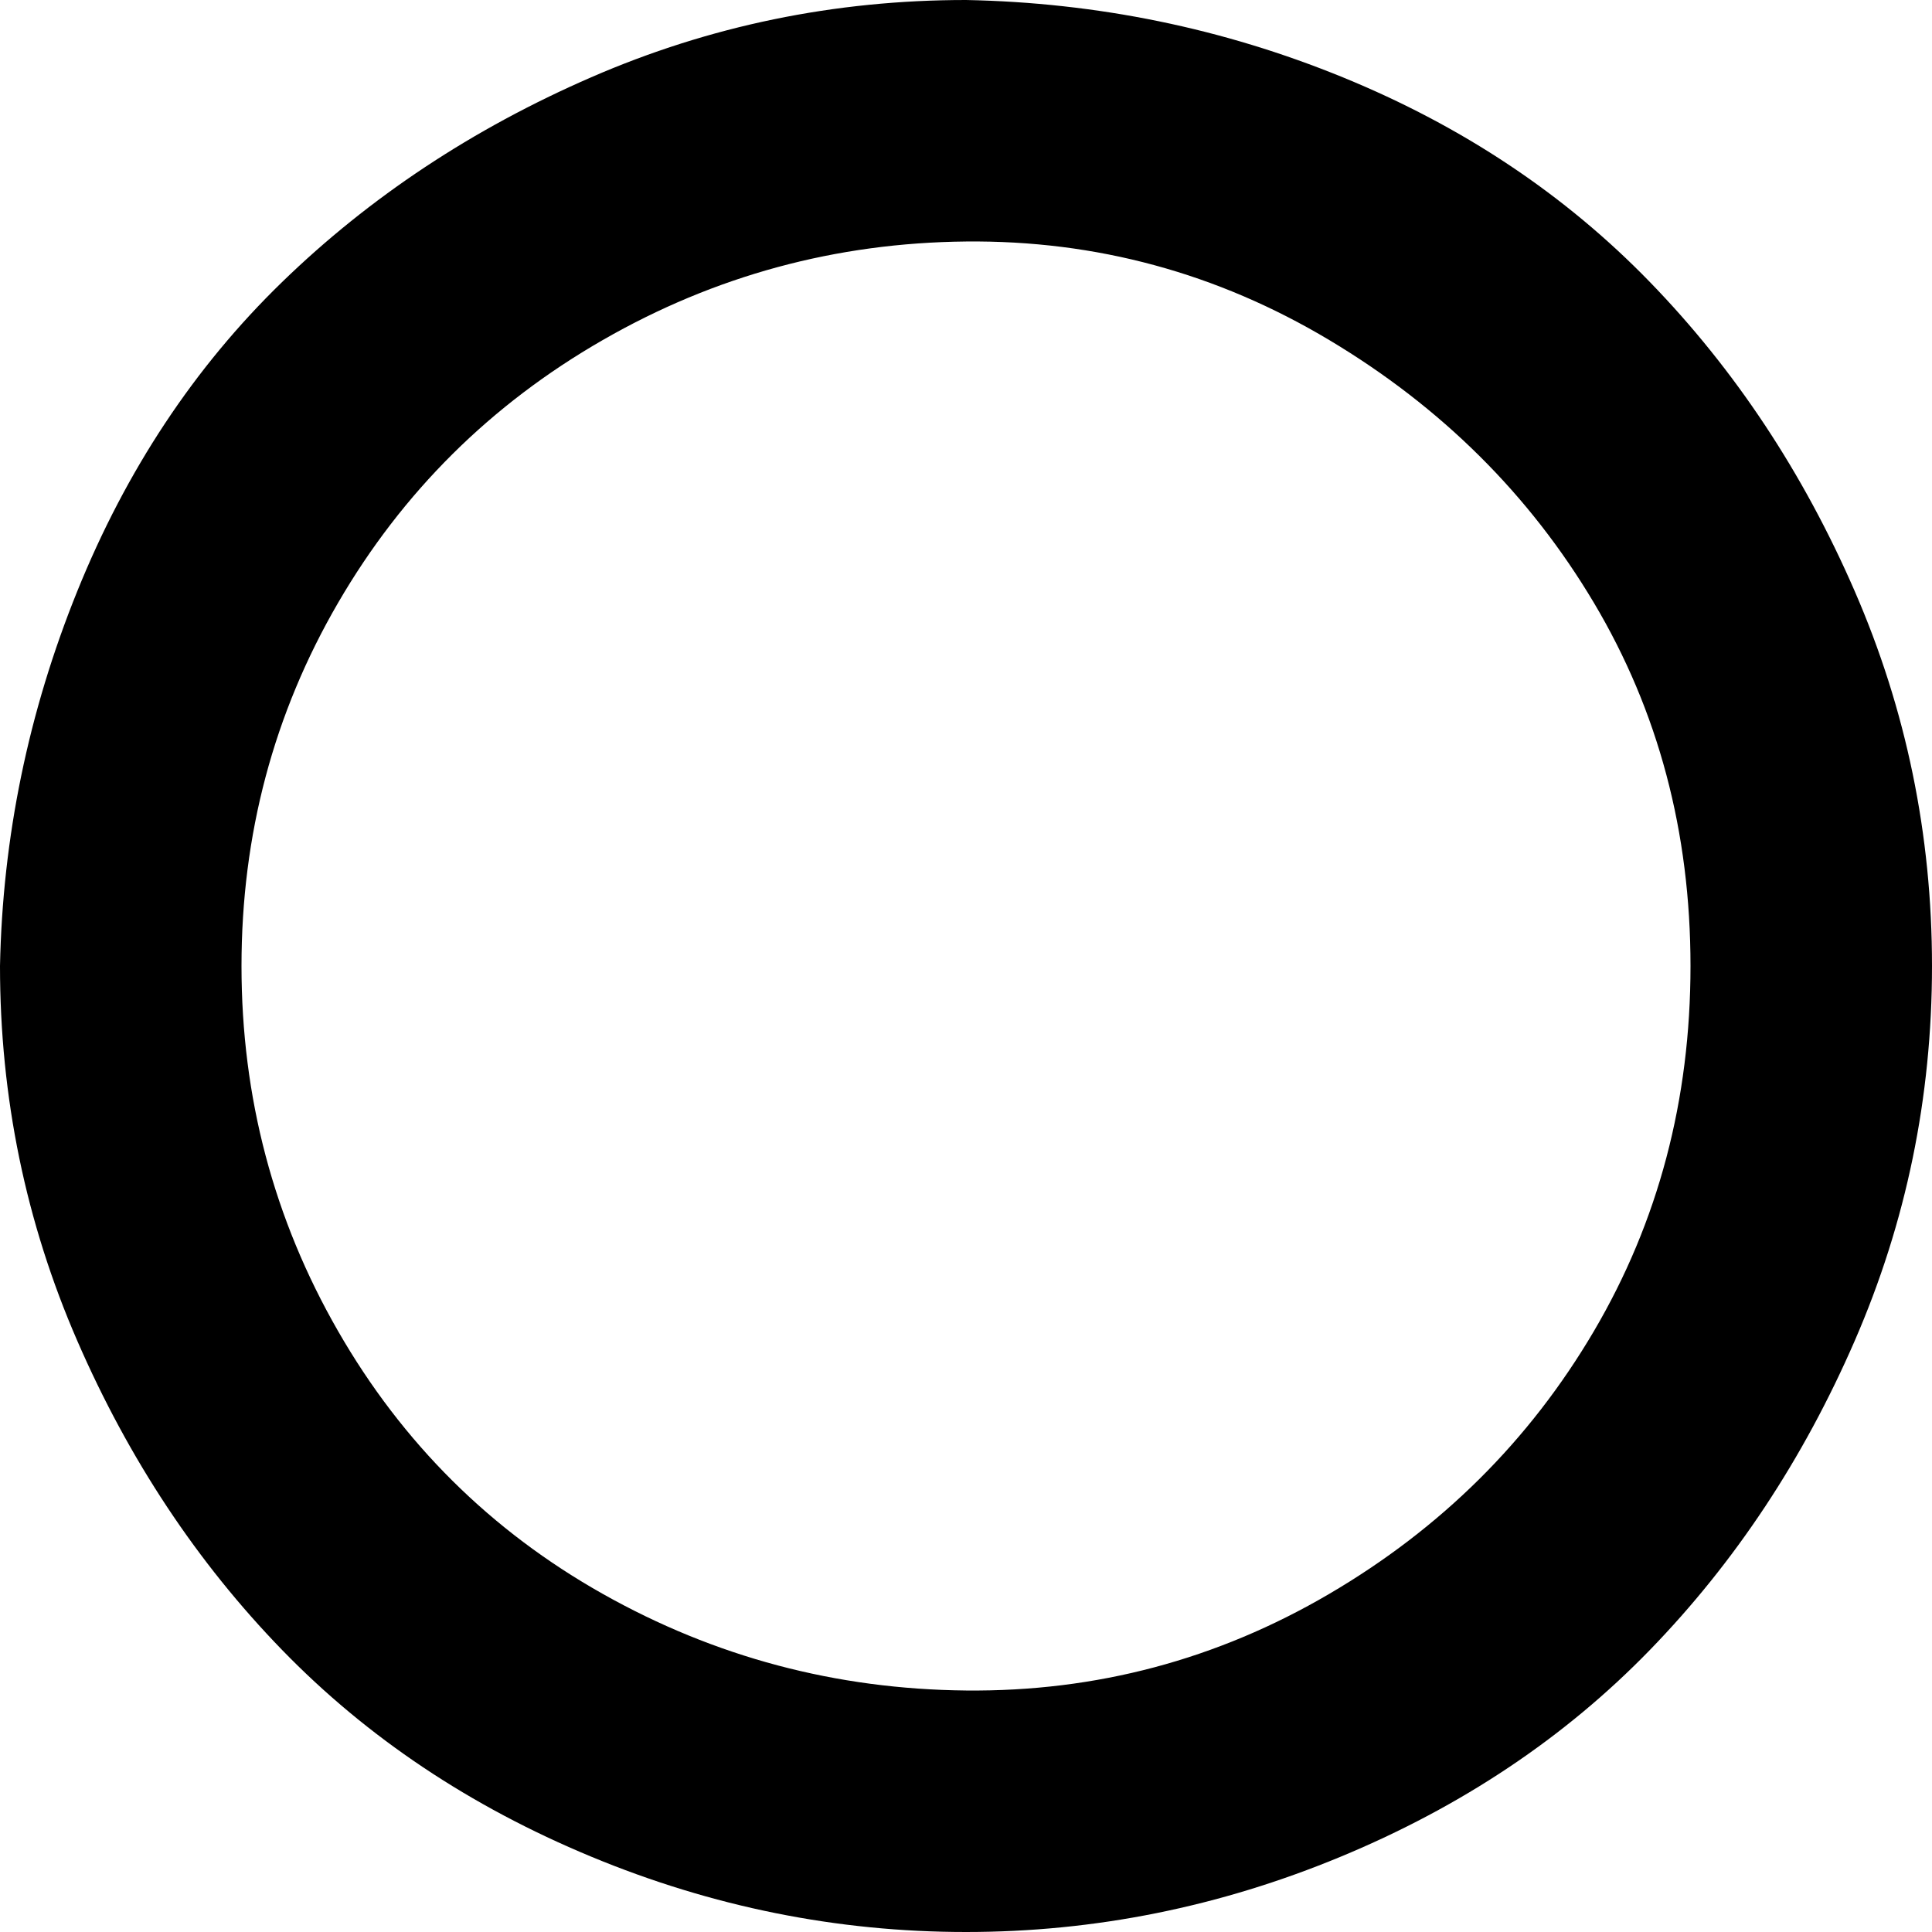
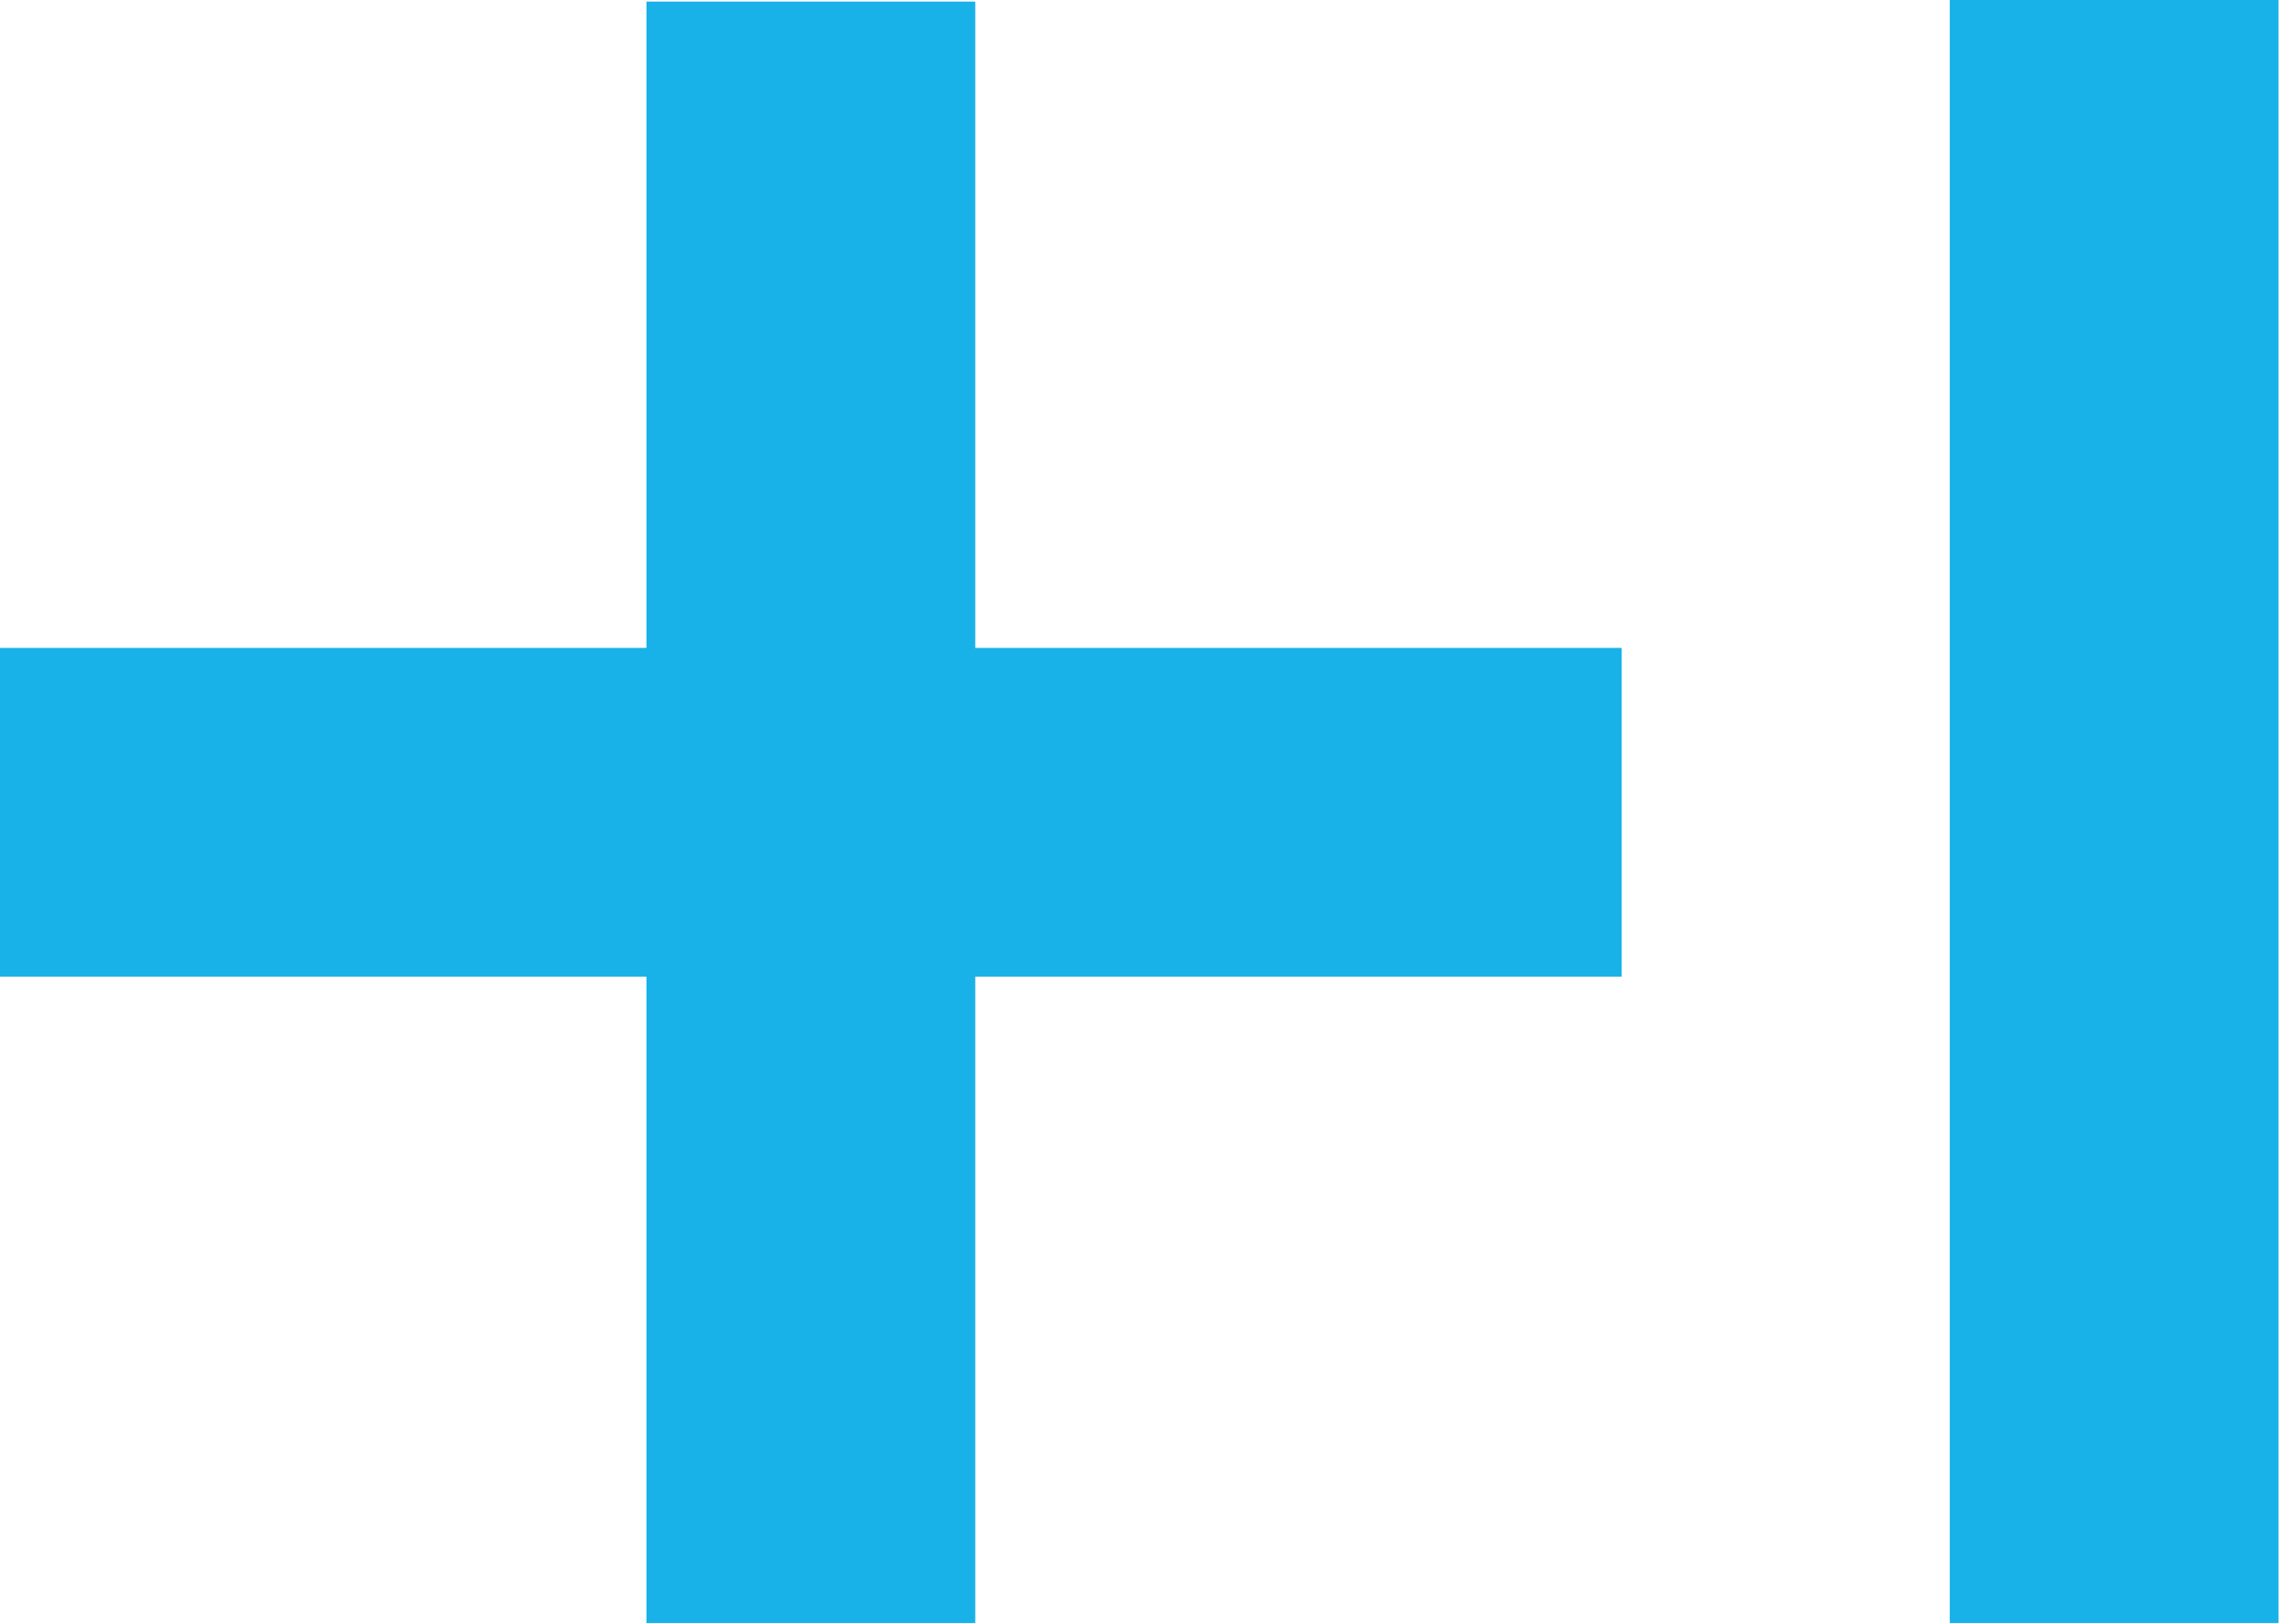
- <svg xmlns="http://www.w3.org/2000/svg" fill="#000000" width="800px" height="800px" viewBox="0 0 32 32" version="1.1">
-   <path d="M0 16q0 3.264 1.28 6.208t3.392 5.12 5.12 3.424 6.208 1.248 6.208-1.248 5.12-3.424 3.392-5.12 1.28-6.208-1.28-6.208-3.392-5.12-5.088-3.392-6.24-1.28q-3.264 0-6.208 1.28t-5.12 3.392-3.392 5.12-1.28 6.208zM4 16q0-3.264 1.6-6.016t4.384-4.352 6.016-1.632 6.016 1.632 4.384 4.352 1.6 6.016-1.6 6.048-4.384 4.352-6.016 1.6-6.016-1.6-4.384-4.352-1.6-6.048z" />
+ <svg xmlns="http://www.w3.org/2000/svg" width="73" height="52" viewBox="0 0 73 52" fill="none">
+   <path id="ÐÐ½Ð°Ðº" d="M31.226 20.748H51.923V31.277H31.226V51.974H20.697V31.277H0V20.748H20.697V0.051H31.226V20.748ZM62.426 0V51.974H72.954V0H62.426Z" fill="#00AAE6" fill-opacity="0.9" />
</svg>
